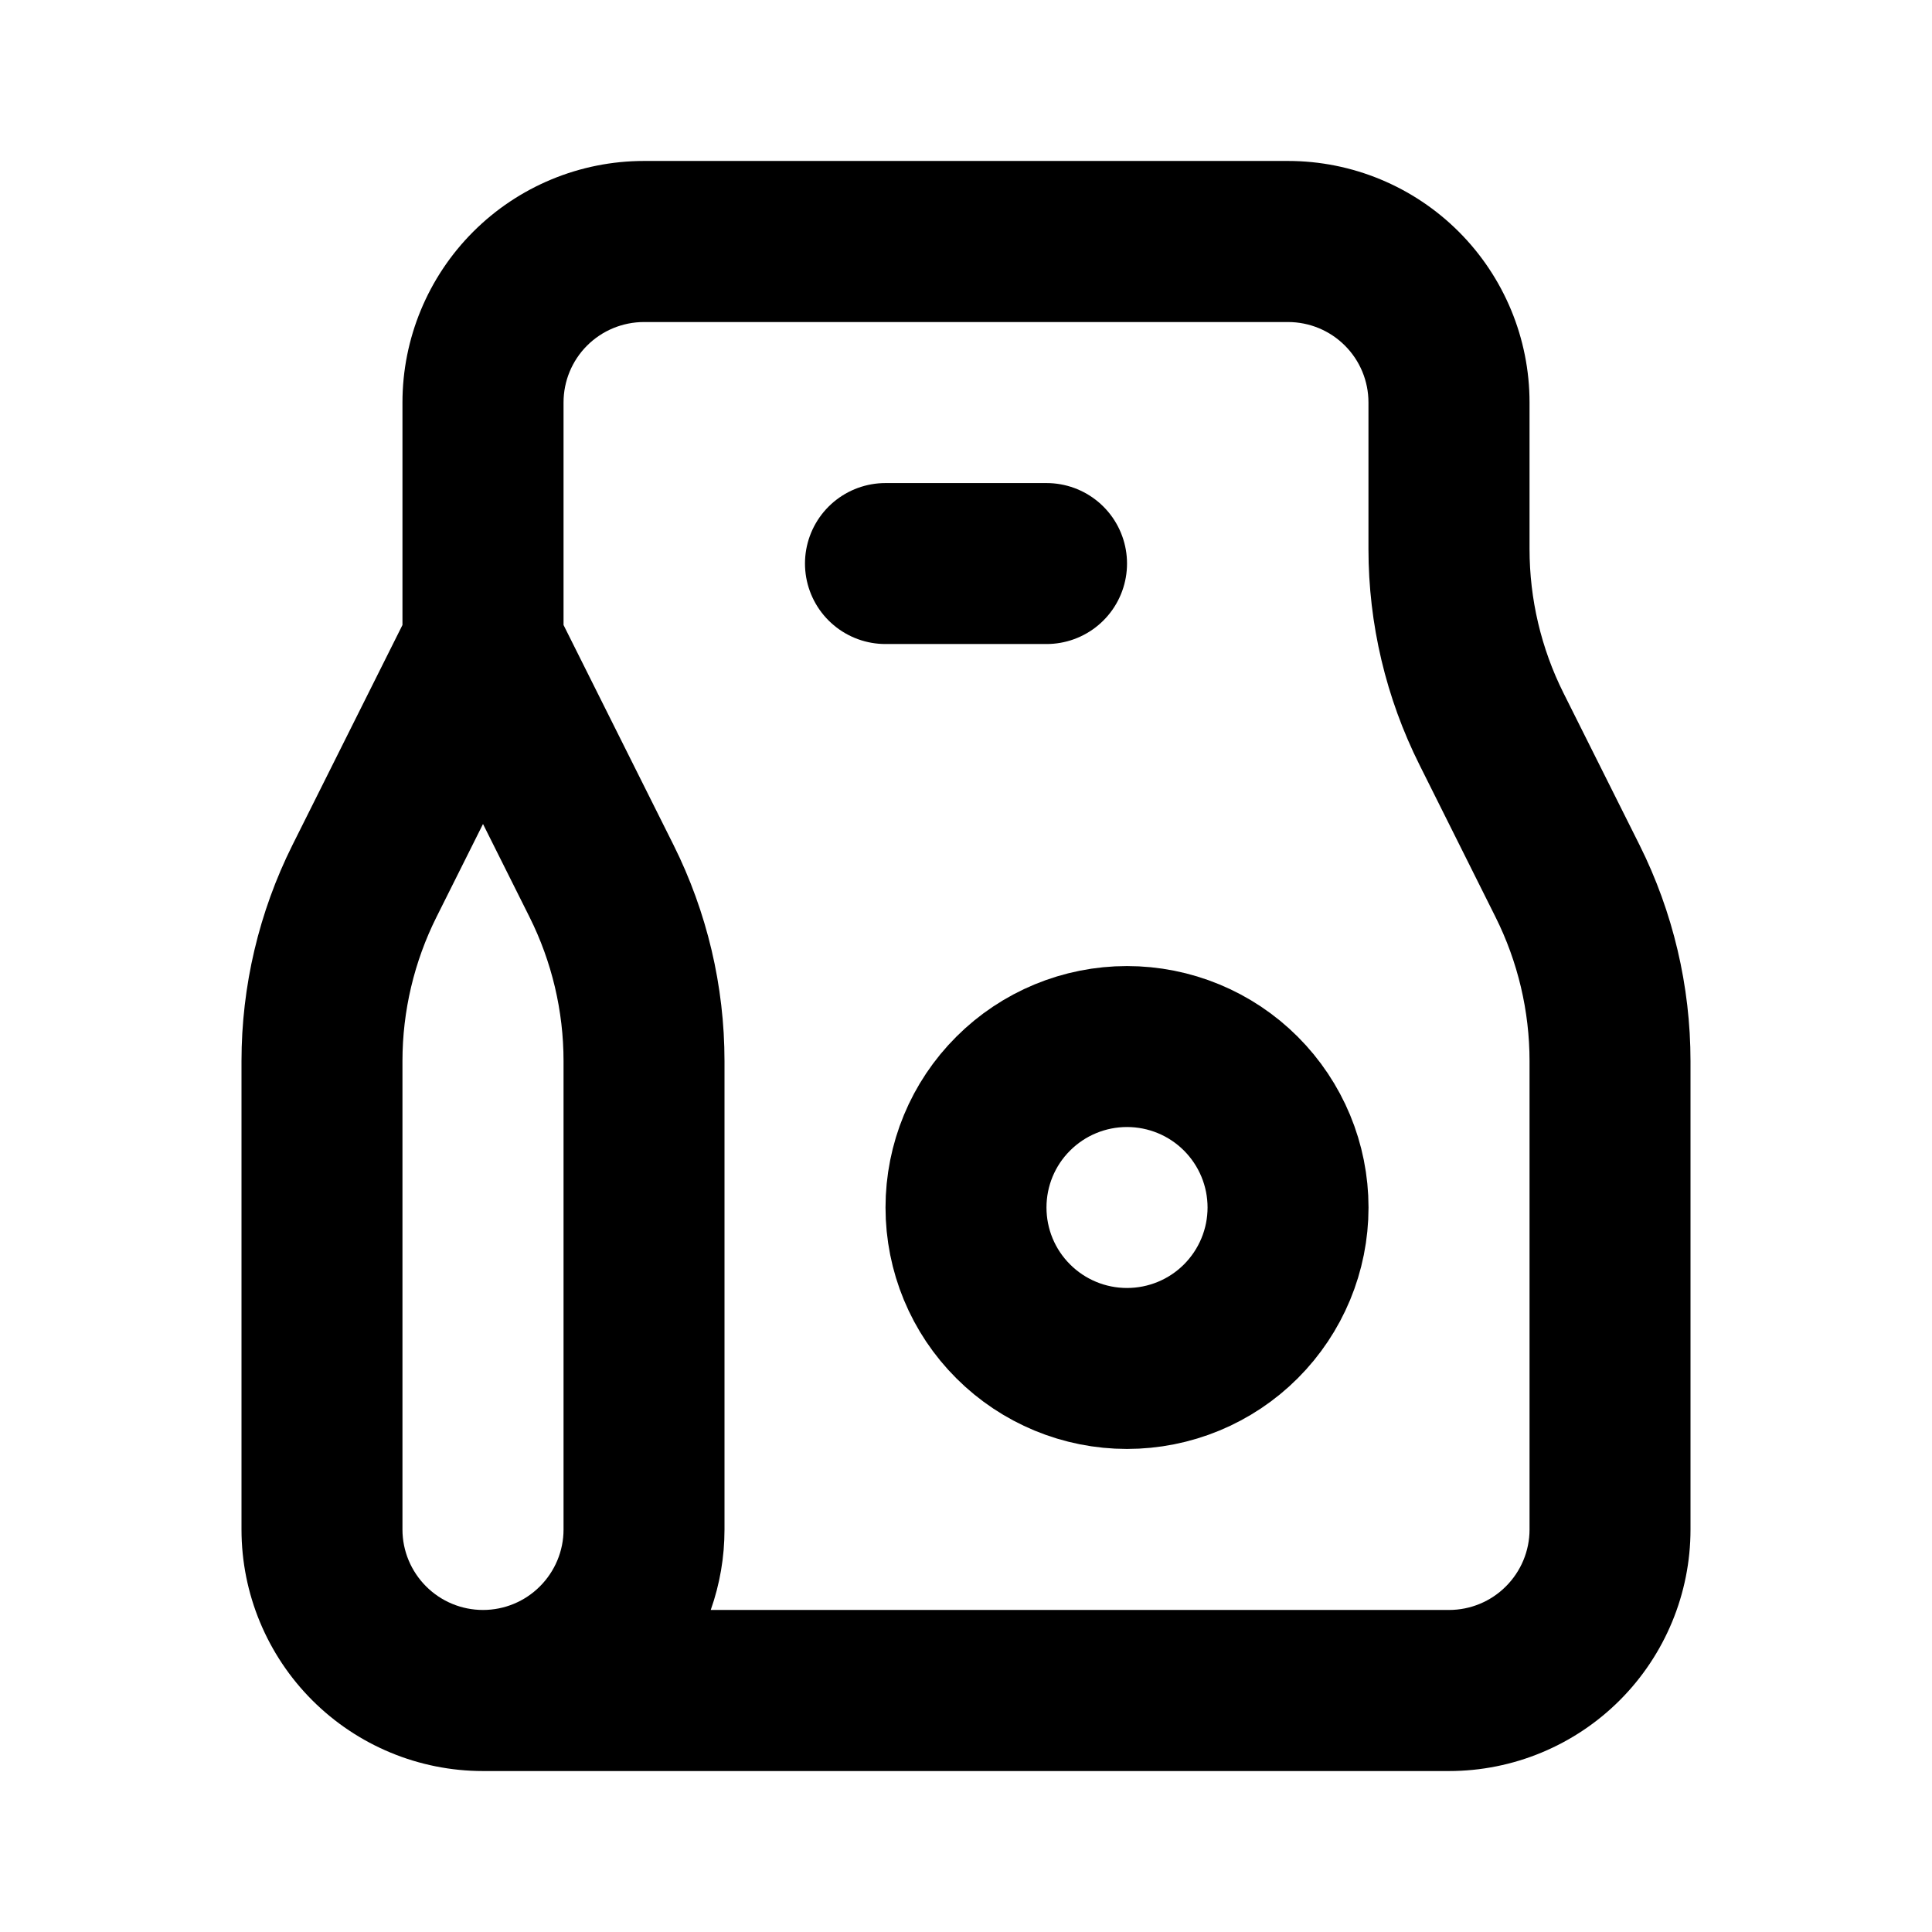
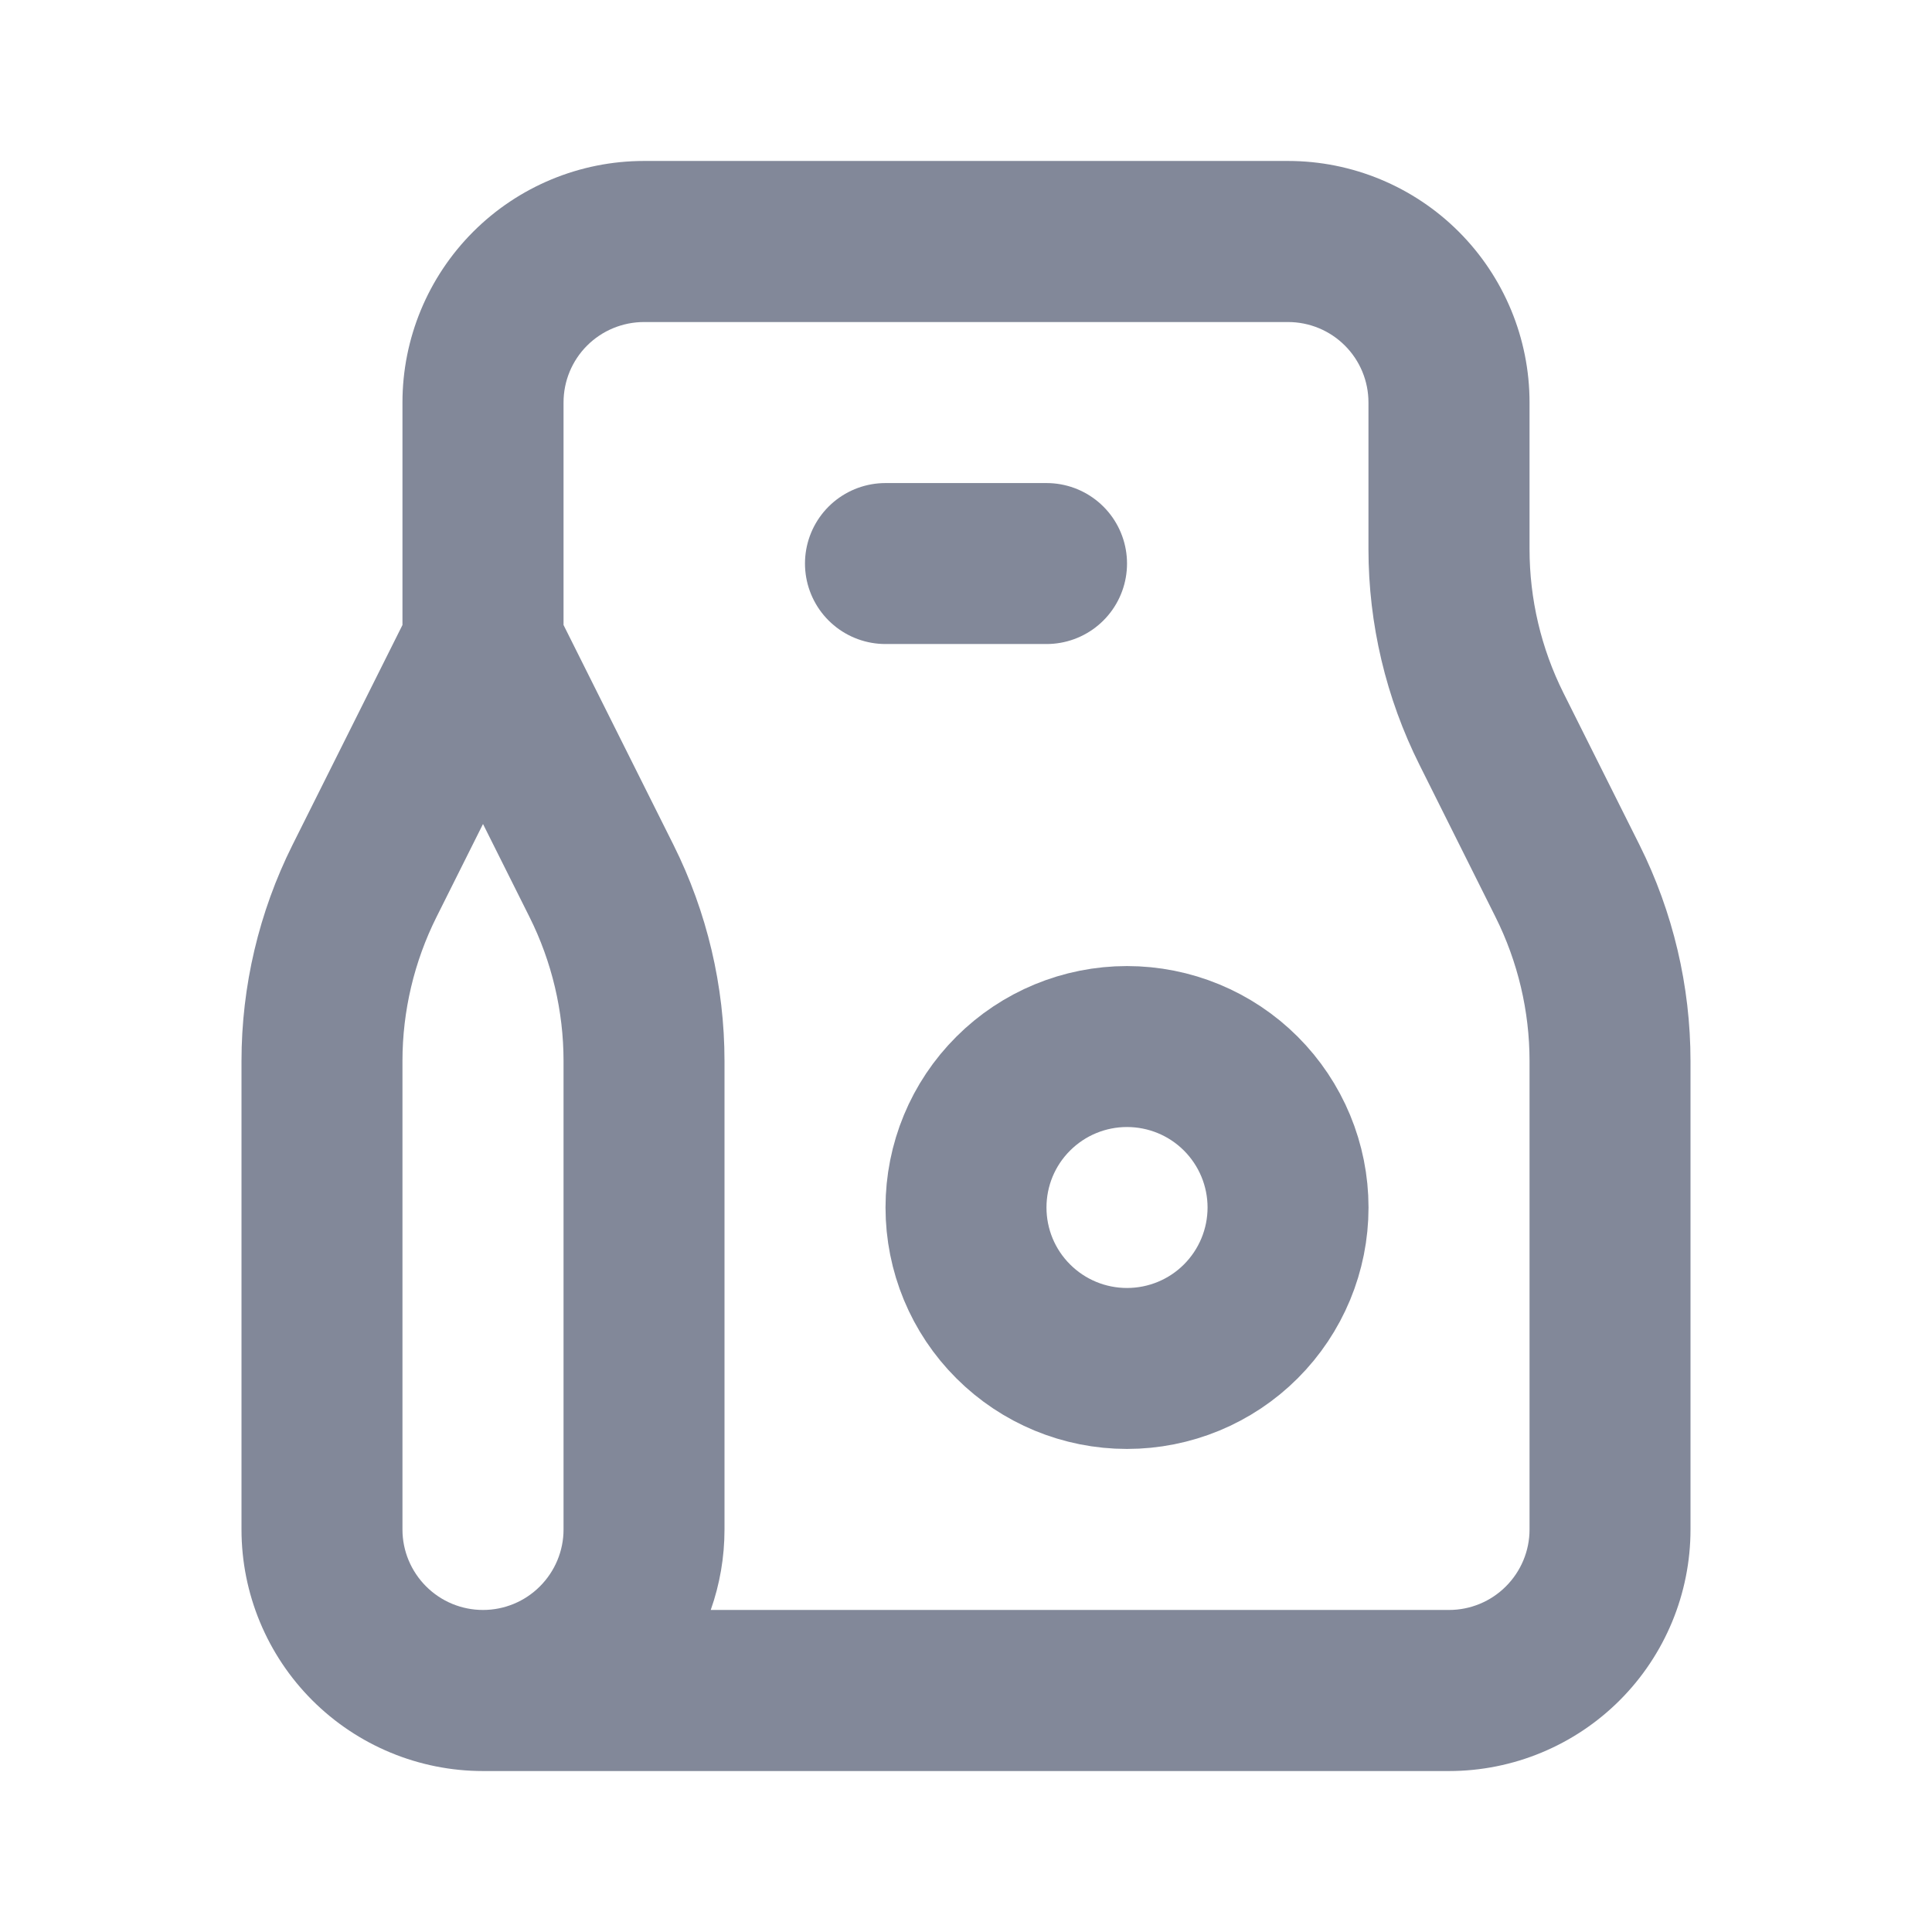
<svg xmlns="http://www.w3.org/2000/svg" width="16" height="16" viewBox="0 0 16 16" fill="none">
-   <path d="M8 10C8 10.354 8.14 10.693 8.391 10.943C8.641 11.193 8.98 11.333 9.333 11.333C9.687 11.333 10.026 11.193 10.276 10.943C10.526 10.693 10.667 10.354 10.667 10C10.667 9.646 10.526 9.307 10.276 9.057C10.026 8.807 9.687 8.667 9.333 8.667C8.98 8.667 8.641 8.807 8.391 9.057C8.14 9.307 8 9.646 8 10Z" stroke="currentColor" stroke-width="1.333" stroke-linecap="round" stroke-linejoin="round" />
-   <path fill-rule="evenodd" clip-rule="evenodd" d="M4 14.667H12C12.53 14.667 13.039 14.456 13.414 14.081C13.789 13.706 14 13.197 14 12.667V8.787C14 8.166 13.855 7.553 13.578 6.998L12.948 5.739C12.763 5.369 12.667 4.961 12.667 4.547V3.333C12.667 2.803 12.456 2.294 12.081 1.919C11.706 1.544 11.197 1.333 10.667 1.333H5.333C4.803 1.333 4.294 1.544 3.919 1.919C3.544 2.294 3.333 2.803 3.333 3.333V5.176L2.422 6.998C2.145 7.553 2 8.166 2 8.787V12.667C2 13.197 2.211 13.706 2.586 14.081C2.961 14.456 3.47 14.667 4 14.667ZM4.862 2.862C4.987 2.737 5.157 2.667 5.333 2.667H10.667C10.844 2.667 11.013 2.737 11.138 2.862C11.263 2.987 11.333 3.156 11.333 3.333V4.547C11.333 5.168 11.478 5.78 11.756 6.335L12.385 7.594C12.57 7.964 12.667 8.373 12.667 8.787V12.667C12.667 12.844 12.596 13.013 12.471 13.138C12.346 13.263 12.177 13.333 12 13.333H5.886C5.961 13.121 6 12.896 6 12.667V8.787C6 8.166 5.855 7.553 5.578 6.998L4.667 5.176V3.333C4.667 3.156 4.737 2.987 4.862 2.862ZM4 6.824L3.615 7.594C3.43 7.964 3.333 8.373 3.333 8.787V12.667C3.333 12.844 3.404 13.013 3.529 13.138C3.654 13.263 3.823 13.333 4 13.333C4.177 13.333 4.346 13.263 4.471 13.138C4.596 13.013 4.667 12.844 4.667 12.667V8.787C4.667 8.373 4.57 7.964 4.385 7.594L4 6.824Z" fill="currentColor" />
-   <path d="M7.333 4.667H8.667" stroke="currentColor" stroke-width="1.333" stroke-linecap="round" stroke-linejoin="round" />
+   <path d="M8 10C8 10.354 8.14 10.693 8.391 10.943C8.641 11.193 8.98 11.333 9.333 11.333C9.687 11.333 10.026 11.193 10.276 10.943C10.526 10.693 10.667 10.354 10.667 10C10.667 9.646 10.526 9.307 10.276 9.057C10.026 8.807 9.687 8.667 9.333 8.667C8.98 8.667 8.641 8.807 8.391 9.057C8.14 9.307 8 9.646 8 10Z" stroke="#828899" stroke-width="1.333" stroke-linecap="round" stroke-linejoin="round" />
+   <path fill-rule="evenodd" clip-rule="evenodd" d="M4 14.667H12C12.53 14.667 13.039 14.456 13.414 14.081C13.789 13.706 14 13.197 14 12.667V8.787C14 8.166 13.855 7.553 13.578 6.998L12.948 5.739C12.763 5.369 12.667 4.961 12.667 4.547V3.333C12.667 2.803 12.456 2.294 12.081 1.919C11.706 1.544 11.197 1.333 10.667 1.333H5.333C4.803 1.333 4.294 1.544 3.919 1.919C3.544 2.294 3.333 2.803 3.333 3.333V5.176L2.422 6.998C2.145 7.553 2 8.166 2 8.787V12.667C2 13.197 2.211 13.706 2.586 14.081C2.961 14.456 3.47 14.667 4 14.667ZM4.862 2.862C4.987 2.737 5.157 2.667 5.333 2.667H10.667C10.844 2.667 11.013 2.737 11.138 2.862C11.263 2.987 11.333 3.156 11.333 3.333V4.547C11.333 5.168 11.478 5.78 11.756 6.335L12.385 7.594C12.57 7.964 12.667 8.373 12.667 8.787V12.667C12.667 12.844 12.596 13.013 12.471 13.138C12.346 13.263 12.177 13.333 12 13.333H5.886C5.961 13.121 6 12.896 6 12.667V8.787C6 8.166 5.855 7.553 5.578 6.998L4.667 5.176V3.333C4.667 3.156 4.737 2.987 4.862 2.862ZM4 6.824L3.615 7.594C3.43 7.964 3.333 8.373 3.333 8.787V12.667C3.333 12.844 3.404 13.013 3.529 13.138C3.654 13.263 3.823 13.333 4 13.333C4.177 13.333 4.346 13.263 4.471 13.138C4.596 13.013 4.667 12.844 4.667 12.667V8.787C4.667 8.373 4.57 7.964 4.385 7.594L4 6.824Z" fill="#828899" />
+   <path d="M7.333 4.667H8.667" stroke="#828899" stroke-width="1.333" stroke-linecap="round" stroke-linejoin="round" />
</svg>
